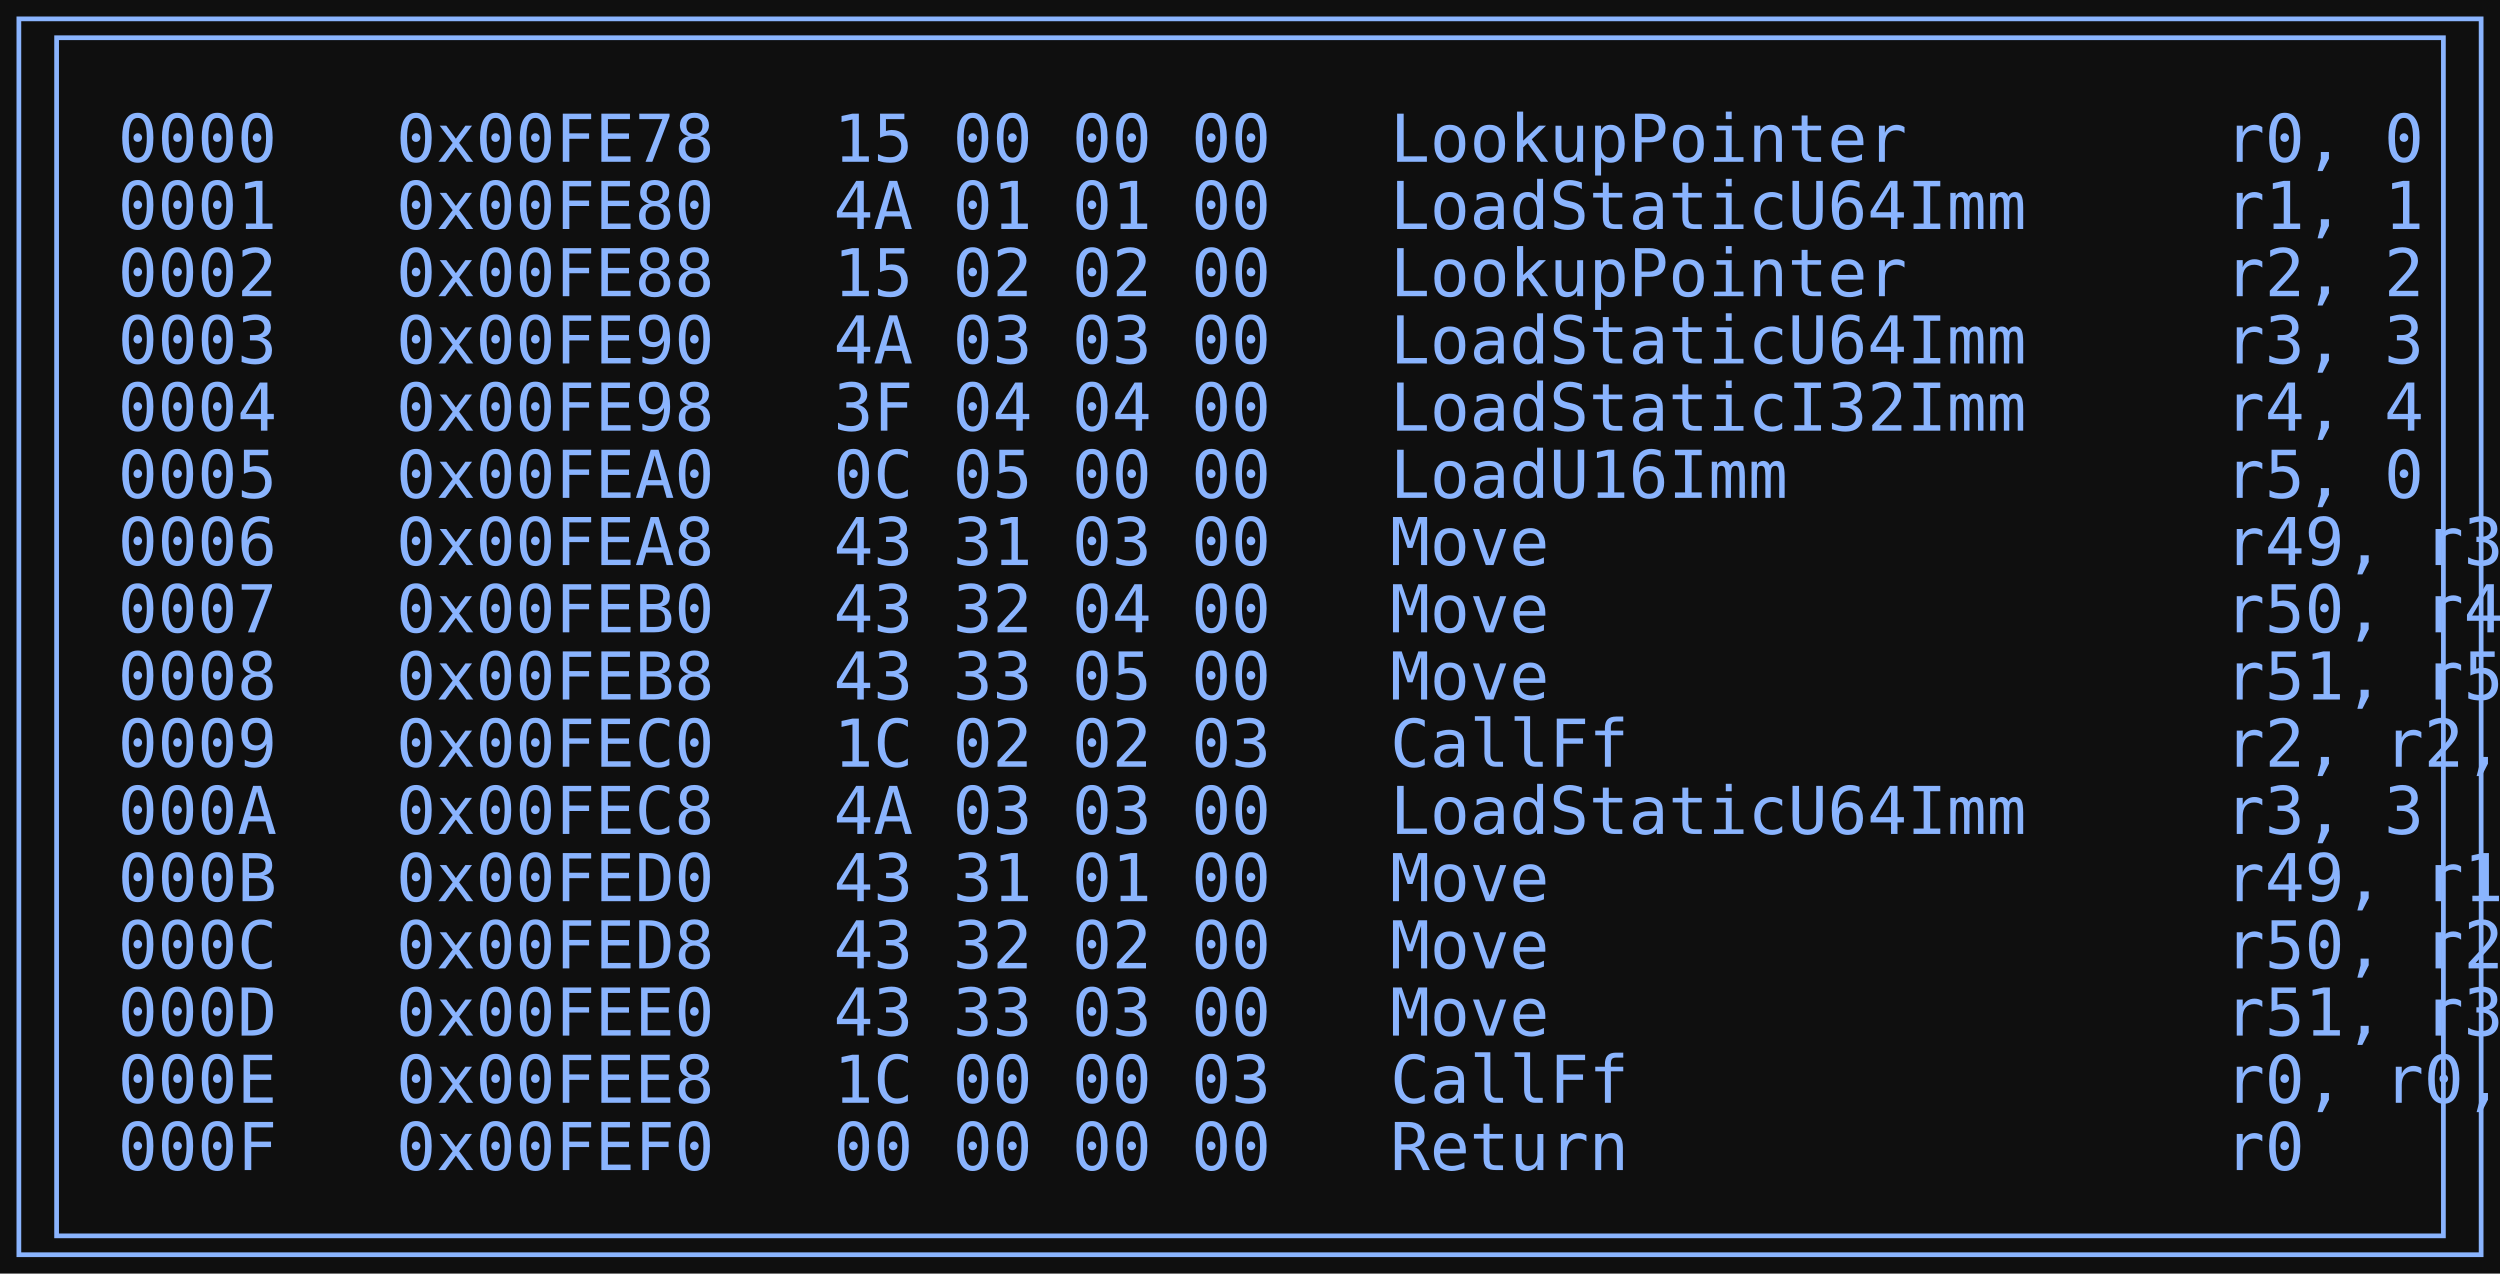
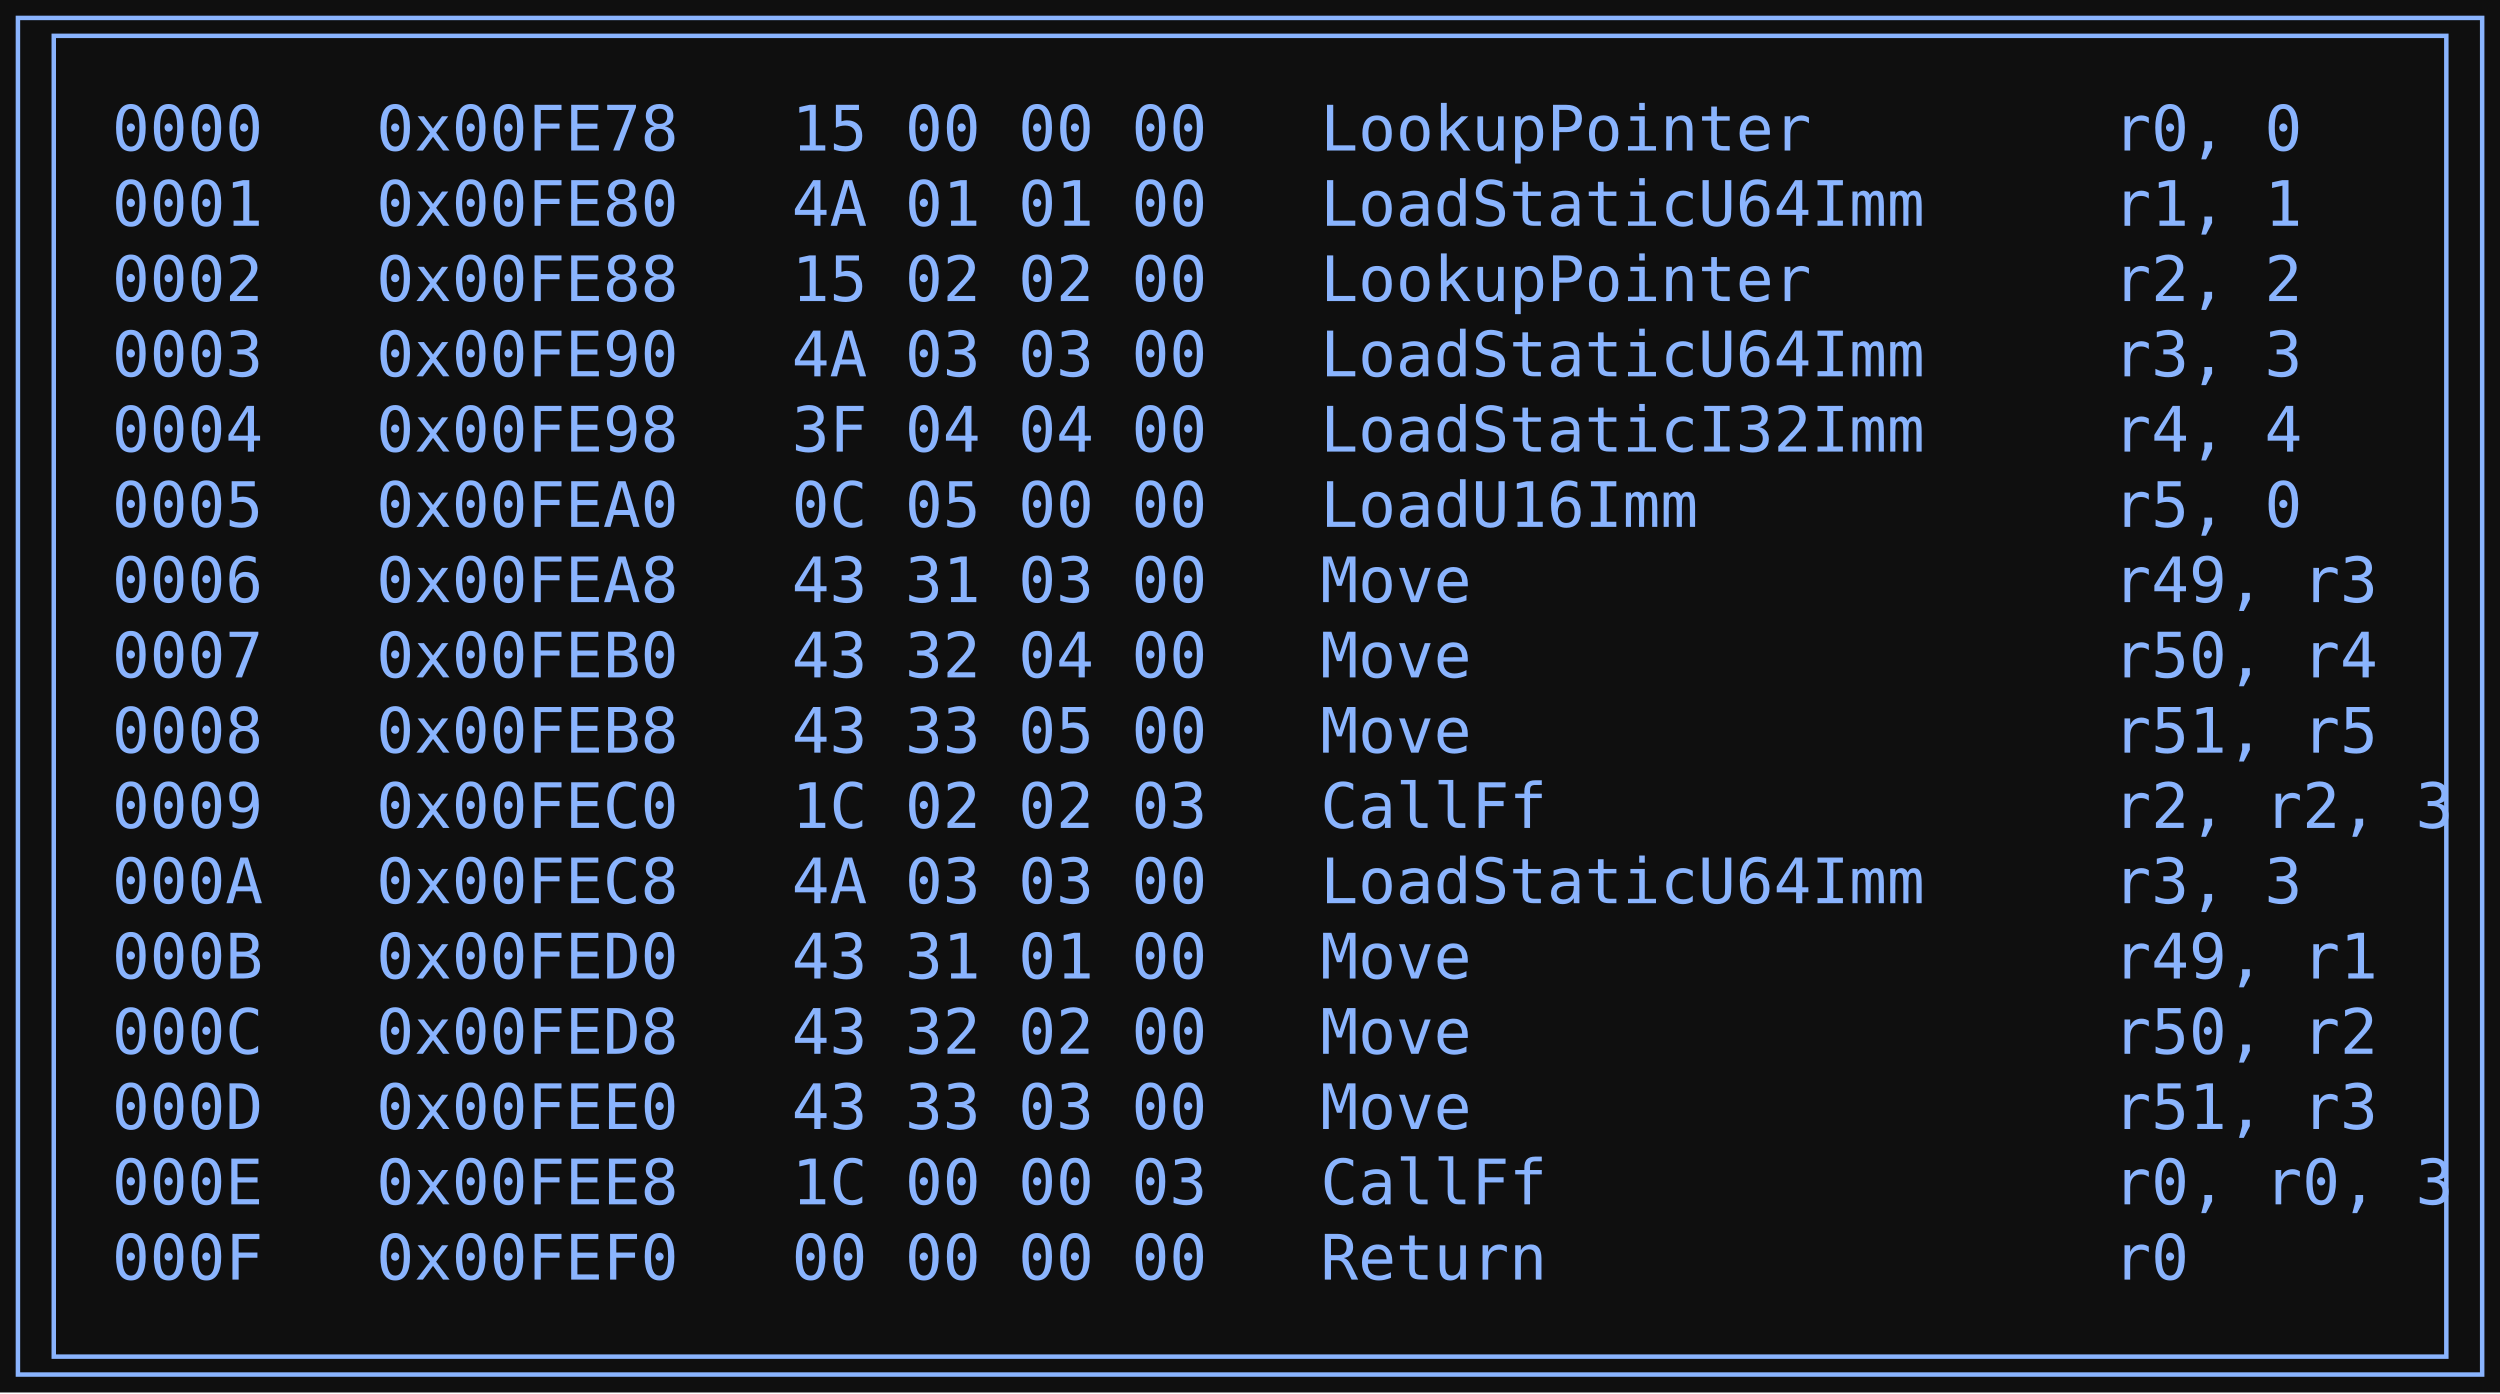
- <svg xmlns="http://www.w3.org/2000/svg" width="530pt" height="270pt" viewBox="0.00 0.00 530.00 270.00">
-   <g id="graph0" class="graph" transform="scale(1 1) rotate(0) translate(4 266)">
-     <polygon fill="#0f0f0f" stroke="none" points="-4,4 -4,-266 526,-266 526,4 -4,4" />
+ <svg xmlns="http://www.w3.org/2000/svg" width="558pt" height="311pt" viewBox="0.00 0.00 558.00 311.00">
+   <g id="graph0" class="graph" transform="scale(1 1) rotate(0) translate(4 306.8)">
+     <polygon fill="#0f0f0f" stroke="none" points="-4,4 -4,-306.8 554.02,-306.8 554.02,4 -4,4" />
    <g id="node1" class="node">
-       <polygon fill="none" stroke="#8ab4fe" points="522,-262 0,-262 0,0 522,0 522,-262" />
-       <polygon fill="none" stroke="#8ab4fe" points="8,-4 8,-258 514,-258 514,-4 8,-4" />
-       <text xml:space="preserve" text-anchor="start" x="21" y="-231.7" font-family="Consolas" font-size="14.00" fill="#8ab4fe">0000   0x00FE78   15 00 00 00   LookupPointer        r0, 0  </text>
-       <text xml:space="preserve" text-anchor="start" x="21" y="-217.45" font-family="Consolas" font-size="14.00" fill="#8ab4fe">0001   0x00FE80   4A 01 01 00   LoadStaticU64Imm     r1, 1  </text>
-       <text xml:space="preserve" text-anchor="start" x="21" y="-203.2" font-family="Consolas" font-size="14.00" fill="#8ab4fe">0002   0x00FE88   15 02 02 00   LookupPointer        r2, 2  </text>
-       <text xml:space="preserve" text-anchor="start" x="21" y="-188.95" font-family="Consolas" font-size="14.00" fill="#8ab4fe">0003   0x00FE90   4A 03 03 00   LoadStaticU64Imm     r3, 3  </text>
-       <text xml:space="preserve" text-anchor="start" x="21" y="-174.7" font-family="Consolas" font-size="14.00" fill="#8ab4fe">0004   0x00FE98   3F 04 04 00   LoadStaticI32Imm     r4, 4  </text>
-       <text xml:space="preserve" text-anchor="start" x="21" y="-160.45" font-family="Consolas" font-size="14.00" fill="#8ab4fe">0005   0x00FEA0   0C 05 00 00   LoadU16Imm           r5, 0  </text>
-       <text xml:space="preserve" text-anchor="start" x="21" y="-146.2" font-family="Consolas" font-size="14.00" fill="#8ab4fe">0006   0x00FEA8   43 31 03 00   Move                 r49, r3  </text>
-       <text xml:space="preserve" text-anchor="start" x="21" y="-131.95" font-family="Consolas" font-size="14.00" fill="#8ab4fe">0007   0x00FEB0   43 32 04 00   Move                 r50, r4  </text>
-       <text xml:space="preserve" text-anchor="start" x="21" y="-117.7" font-family="Consolas" font-size="14.00" fill="#8ab4fe">0008   0x00FEB8   43 33 05 00   Move                 r51, r5  </text>
-       <text xml:space="preserve" text-anchor="start" x="21" y="-103.45" font-family="Consolas" font-size="14.00" fill="#8ab4fe">0009   0x00FEC0   1C 02 02 03   CallFf               r2, r2, 3  </text>
-       <text xml:space="preserve" text-anchor="start" x="21" y="-89.2" font-family="Consolas" font-size="14.00" fill="#8ab4fe">000A   0x00FEC8   4A 03 03 00   LoadStaticU64Imm     r3, 3  </text>
-       <text xml:space="preserve" text-anchor="start" x="21" y="-74.95" font-family="Consolas" font-size="14.00" fill="#8ab4fe">000B   0x00FED0   43 31 01 00   Move                 r49, r1  </text>
-       <text xml:space="preserve" text-anchor="start" x="21" y="-60.7" font-family="Consolas" font-size="14.00" fill="#8ab4fe">000C   0x00FED8   43 32 02 00   Move                 r50, r2  </text>
-       <text xml:space="preserve" text-anchor="start" x="21" y="-46.45" font-family="Consolas" font-size="14.00" fill="#8ab4fe">000D   0x00FEE0   43 33 03 00   Move                 r51, r3  </text>
-       <text xml:space="preserve" text-anchor="start" x="21" y="-32.2" font-family="Consolas" font-size="14.00" fill="#8ab4fe">000E   0x00FEE8   1C 00 00 03   CallFf               r0, r0, 3  </text>
-       <text xml:space="preserve" text-anchor="start" x="21" y="-17.95" font-family="Consolas" font-size="14.00" fill="#8ab4fe">000F   0x00FEF0   00 00 00 00   Return               r0  </text>
+       <polygon fill="none" stroke="#8ab4fe" points="550.02,-302.8 0,-302.8 0,0 550.02,0 550.02,-302.8" />
+       <polygon fill="none" stroke="#8ab4fe" points="8,-4 8,-298.8 542.02,-298.8 542.02,-4 8,-4" />
+       <text xml:space="preserve" text-anchor="start" x="21" y="-273.2" font-family="Consolas" font-size="14.00" fill="#8ab4fe">0000   0x00FE78   15 00 00 00   LookupPointer        r0, 0  </text>
+       <text xml:space="preserve" text-anchor="start" x="21" y="-256.4" font-family="Consolas" font-size="14.00" fill="#8ab4fe">0001   0x00FE80   4A 01 01 00   LoadStaticU64Imm     r1, 1  </text>
+       <text xml:space="preserve" text-anchor="start" x="21" y="-239.6" font-family="Consolas" font-size="14.00" fill="#8ab4fe">0002   0x00FE88   15 02 02 00   LookupPointer        r2, 2  </text>
+       <text xml:space="preserve" text-anchor="start" x="21" y="-222.8" font-family="Consolas" font-size="14.00" fill="#8ab4fe">0003   0x00FE90   4A 03 03 00   LoadStaticU64Imm     r3, 3  </text>
+       <text xml:space="preserve" text-anchor="start" x="21" y="-206" font-family="Consolas" font-size="14.00" fill="#8ab4fe">0004   0x00FE98   3F 04 04 00   LoadStaticI32Imm     r4, 4  </text>
+       <text xml:space="preserve" text-anchor="start" x="21" y="-189.2" font-family="Consolas" font-size="14.00" fill="#8ab4fe">0005   0x00FEA0   0C 05 00 00   LoadU16Imm           r5, 0  </text>
+       <text xml:space="preserve" text-anchor="start" x="21" y="-172.4" font-family="Consolas" font-size="14.00" fill="#8ab4fe">0006   0x00FEA8   43 31 03 00   Move                 r49, r3  </text>
+       <text xml:space="preserve" text-anchor="start" x="21" y="-155.6" font-family="Consolas" font-size="14.00" fill="#8ab4fe">0007   0x00FEB0   43 32 04 00   Move                 r50, r4  </text>
+       <text xml:space="preserve" text-anchor="start" x="21" y="-138.8" font-family="Consolas" font-size="14.00" fill="#8ab4fe">0008   0x00FEB8   43 33 05 00   Move                 r51, r5  </text>
+       <text xml:space="preserve" text-anchor="start" x="21" y="-122" font-family="Consolas" font-size="14.00" fill="#8ab4fe">0009   0x00FEC0   1C 02 02 03   CallFf               r2, r2, 3  </text>
+       <text xml:space="preserve" text-anchor="start" x="21" y="-105.2" font-family="Consolas" font-size="14.00" fill="#8ab4fe">000A   0x00FEC8   4A 03 03 00   LoadStaticU64Imm     r3, 3  </text>
+       <text xml:space="preserve" text-anchor="start" x="21" y="-88.4" font-family="Consolas" font-size="14.00" fill="#8ab4fe">000B   0x00FED0   43 31 01 00   Move                 r49, r1  </text>
+       <text xml:space="preserve" text-anchor="start" x="21" y="-71.6" font-family="Consolas" font-size="14.00" fill="#8ab4fe">000C   0x00FED8   43 32 02 00   Move                 r50, r2  </text>
+       <text xml:space="preserve" text-anchor="start" x="21" y="-54.8" font-family="Consolas" font-size="14.00" fill="#8ab4fe">000D   0x00FEE0   43 33 03 00   Move                 r51, r3  </text>
+       <text xml:space="preserve" text-anchor="start" x="21" y="-38" font-family="Consolas" font-size="14.00" fill="#8ab4fe">000E   0x00FEE8   1C 00 00 03   CallFf               r0, r0, 3  </text>
+       <text xml:space="preserve" text-anchor="start" x="21" y="-21.2" font-family="Consolas" font-size="14.00" fill="#8ab4fe">000F   0x00FEF0   00 00 00 00   Return               r0  </text>
    </g>
  </g>
</svg>
